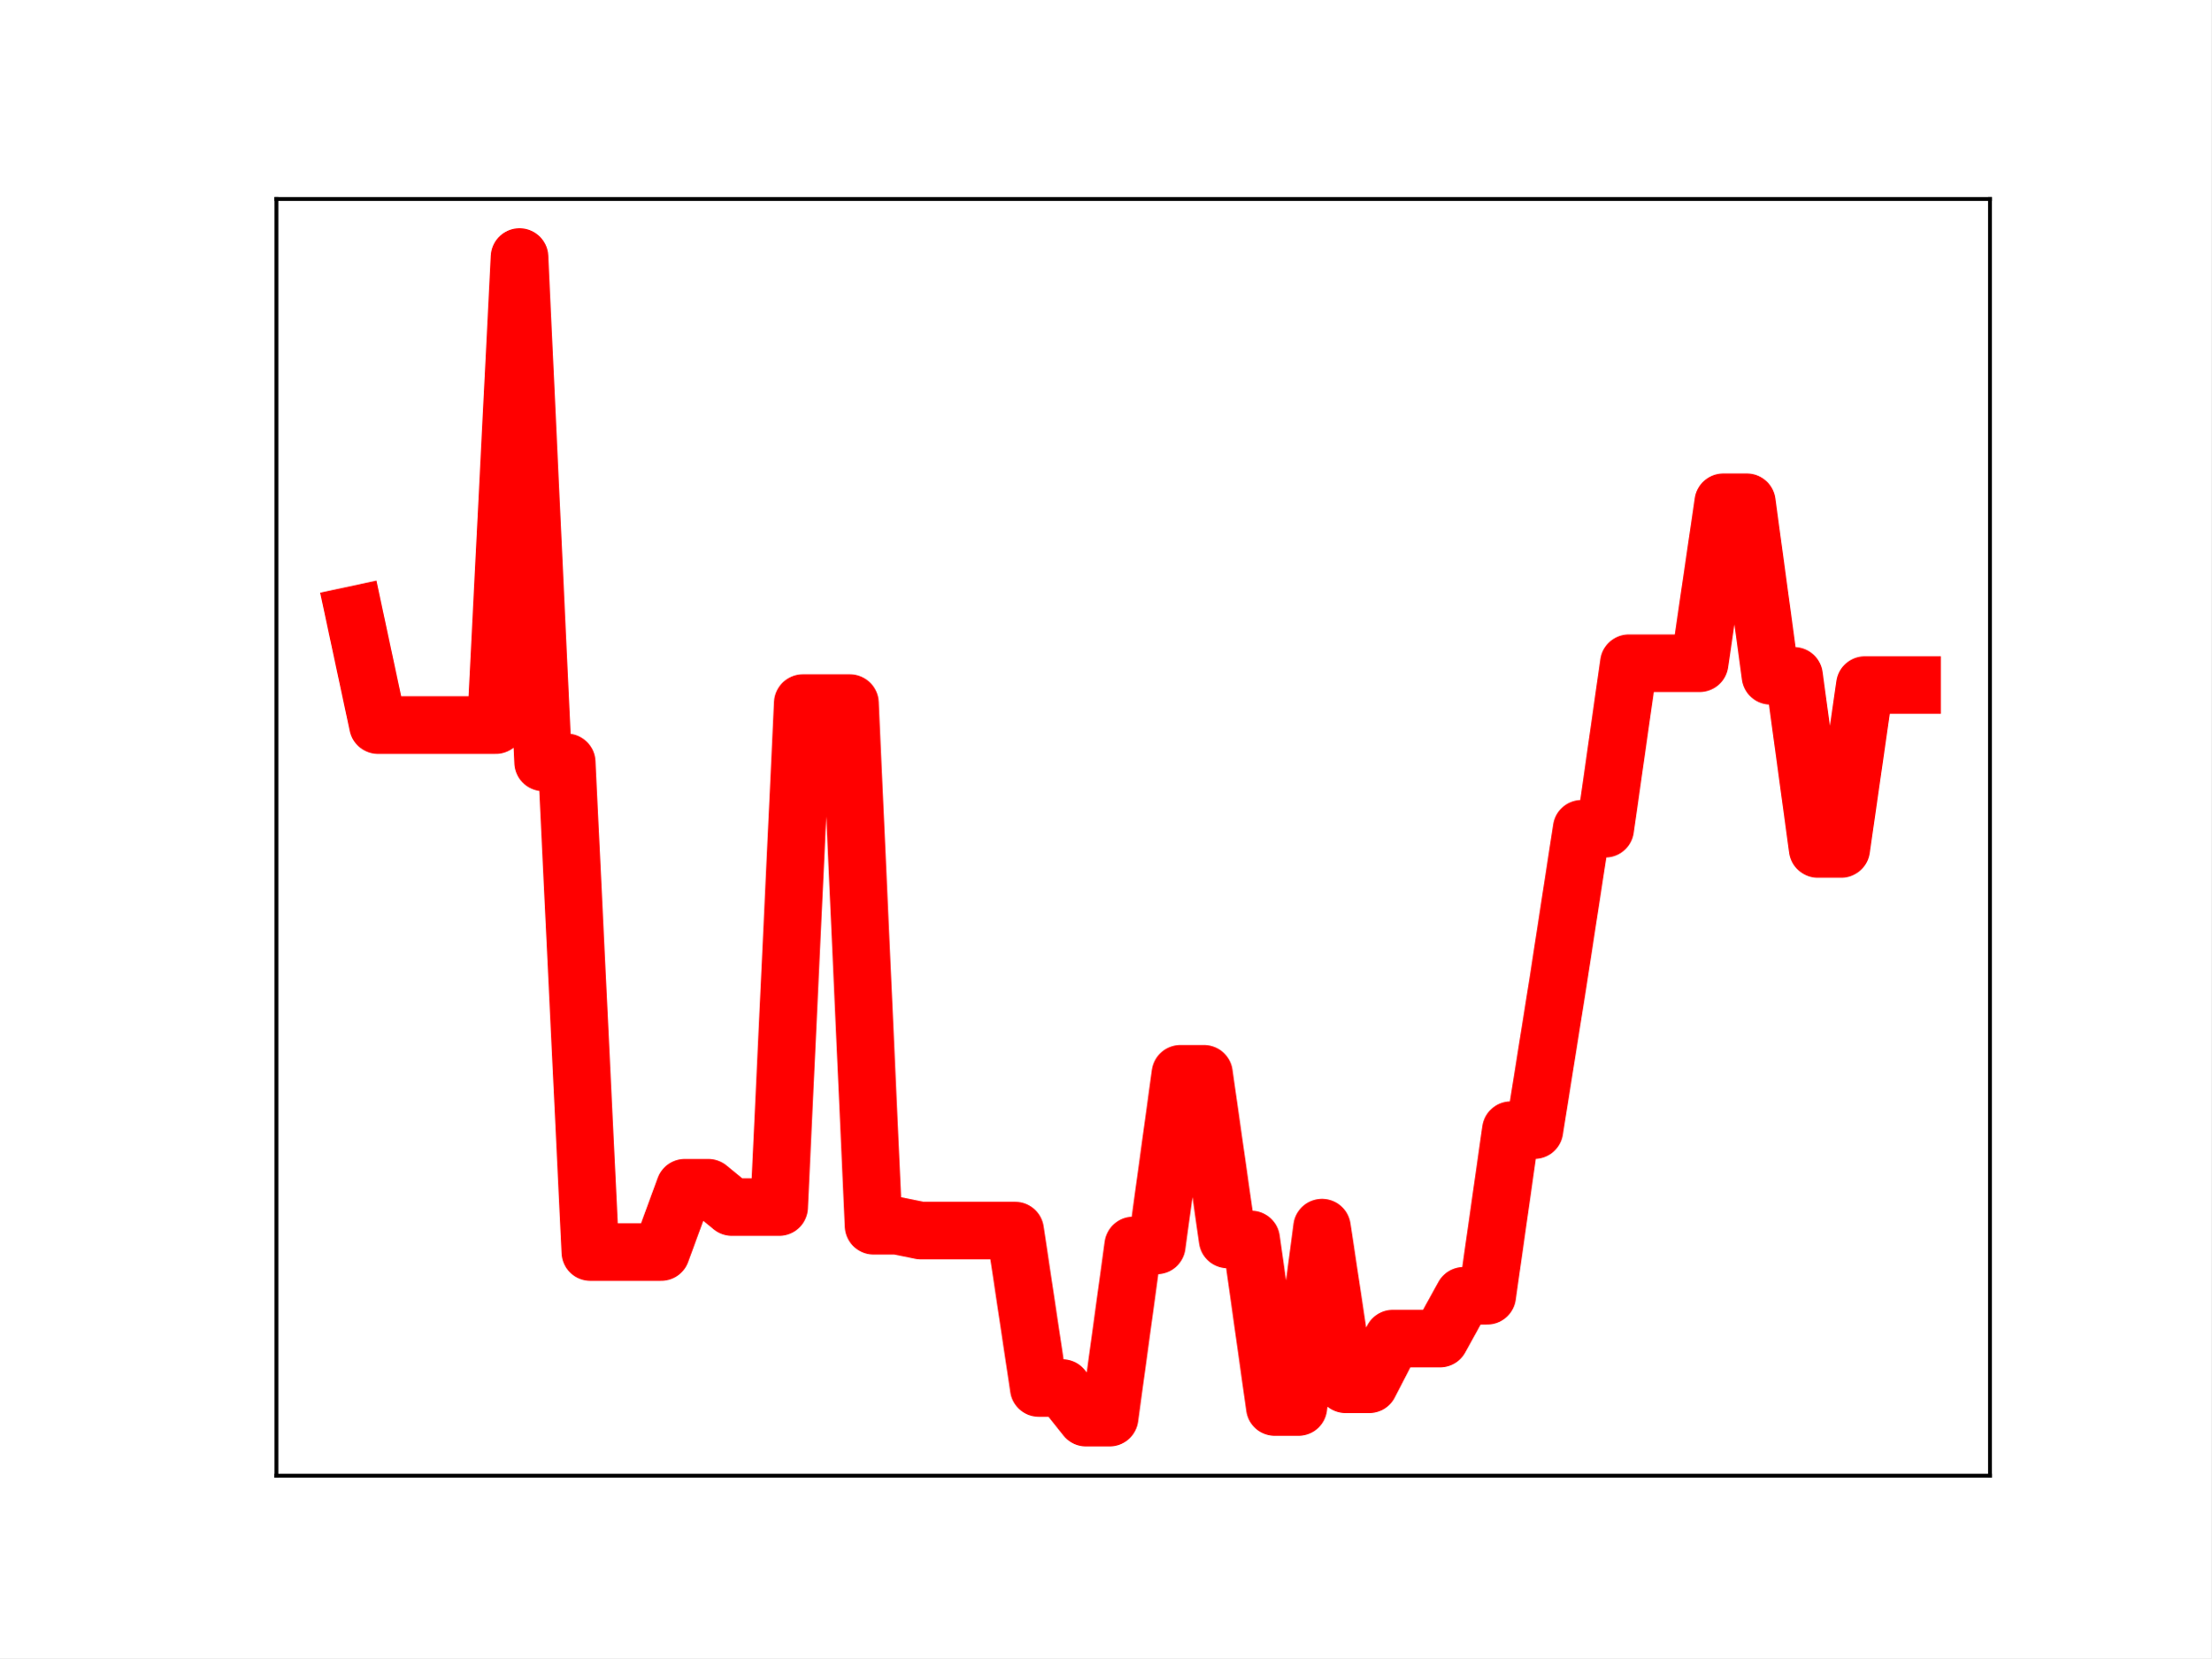
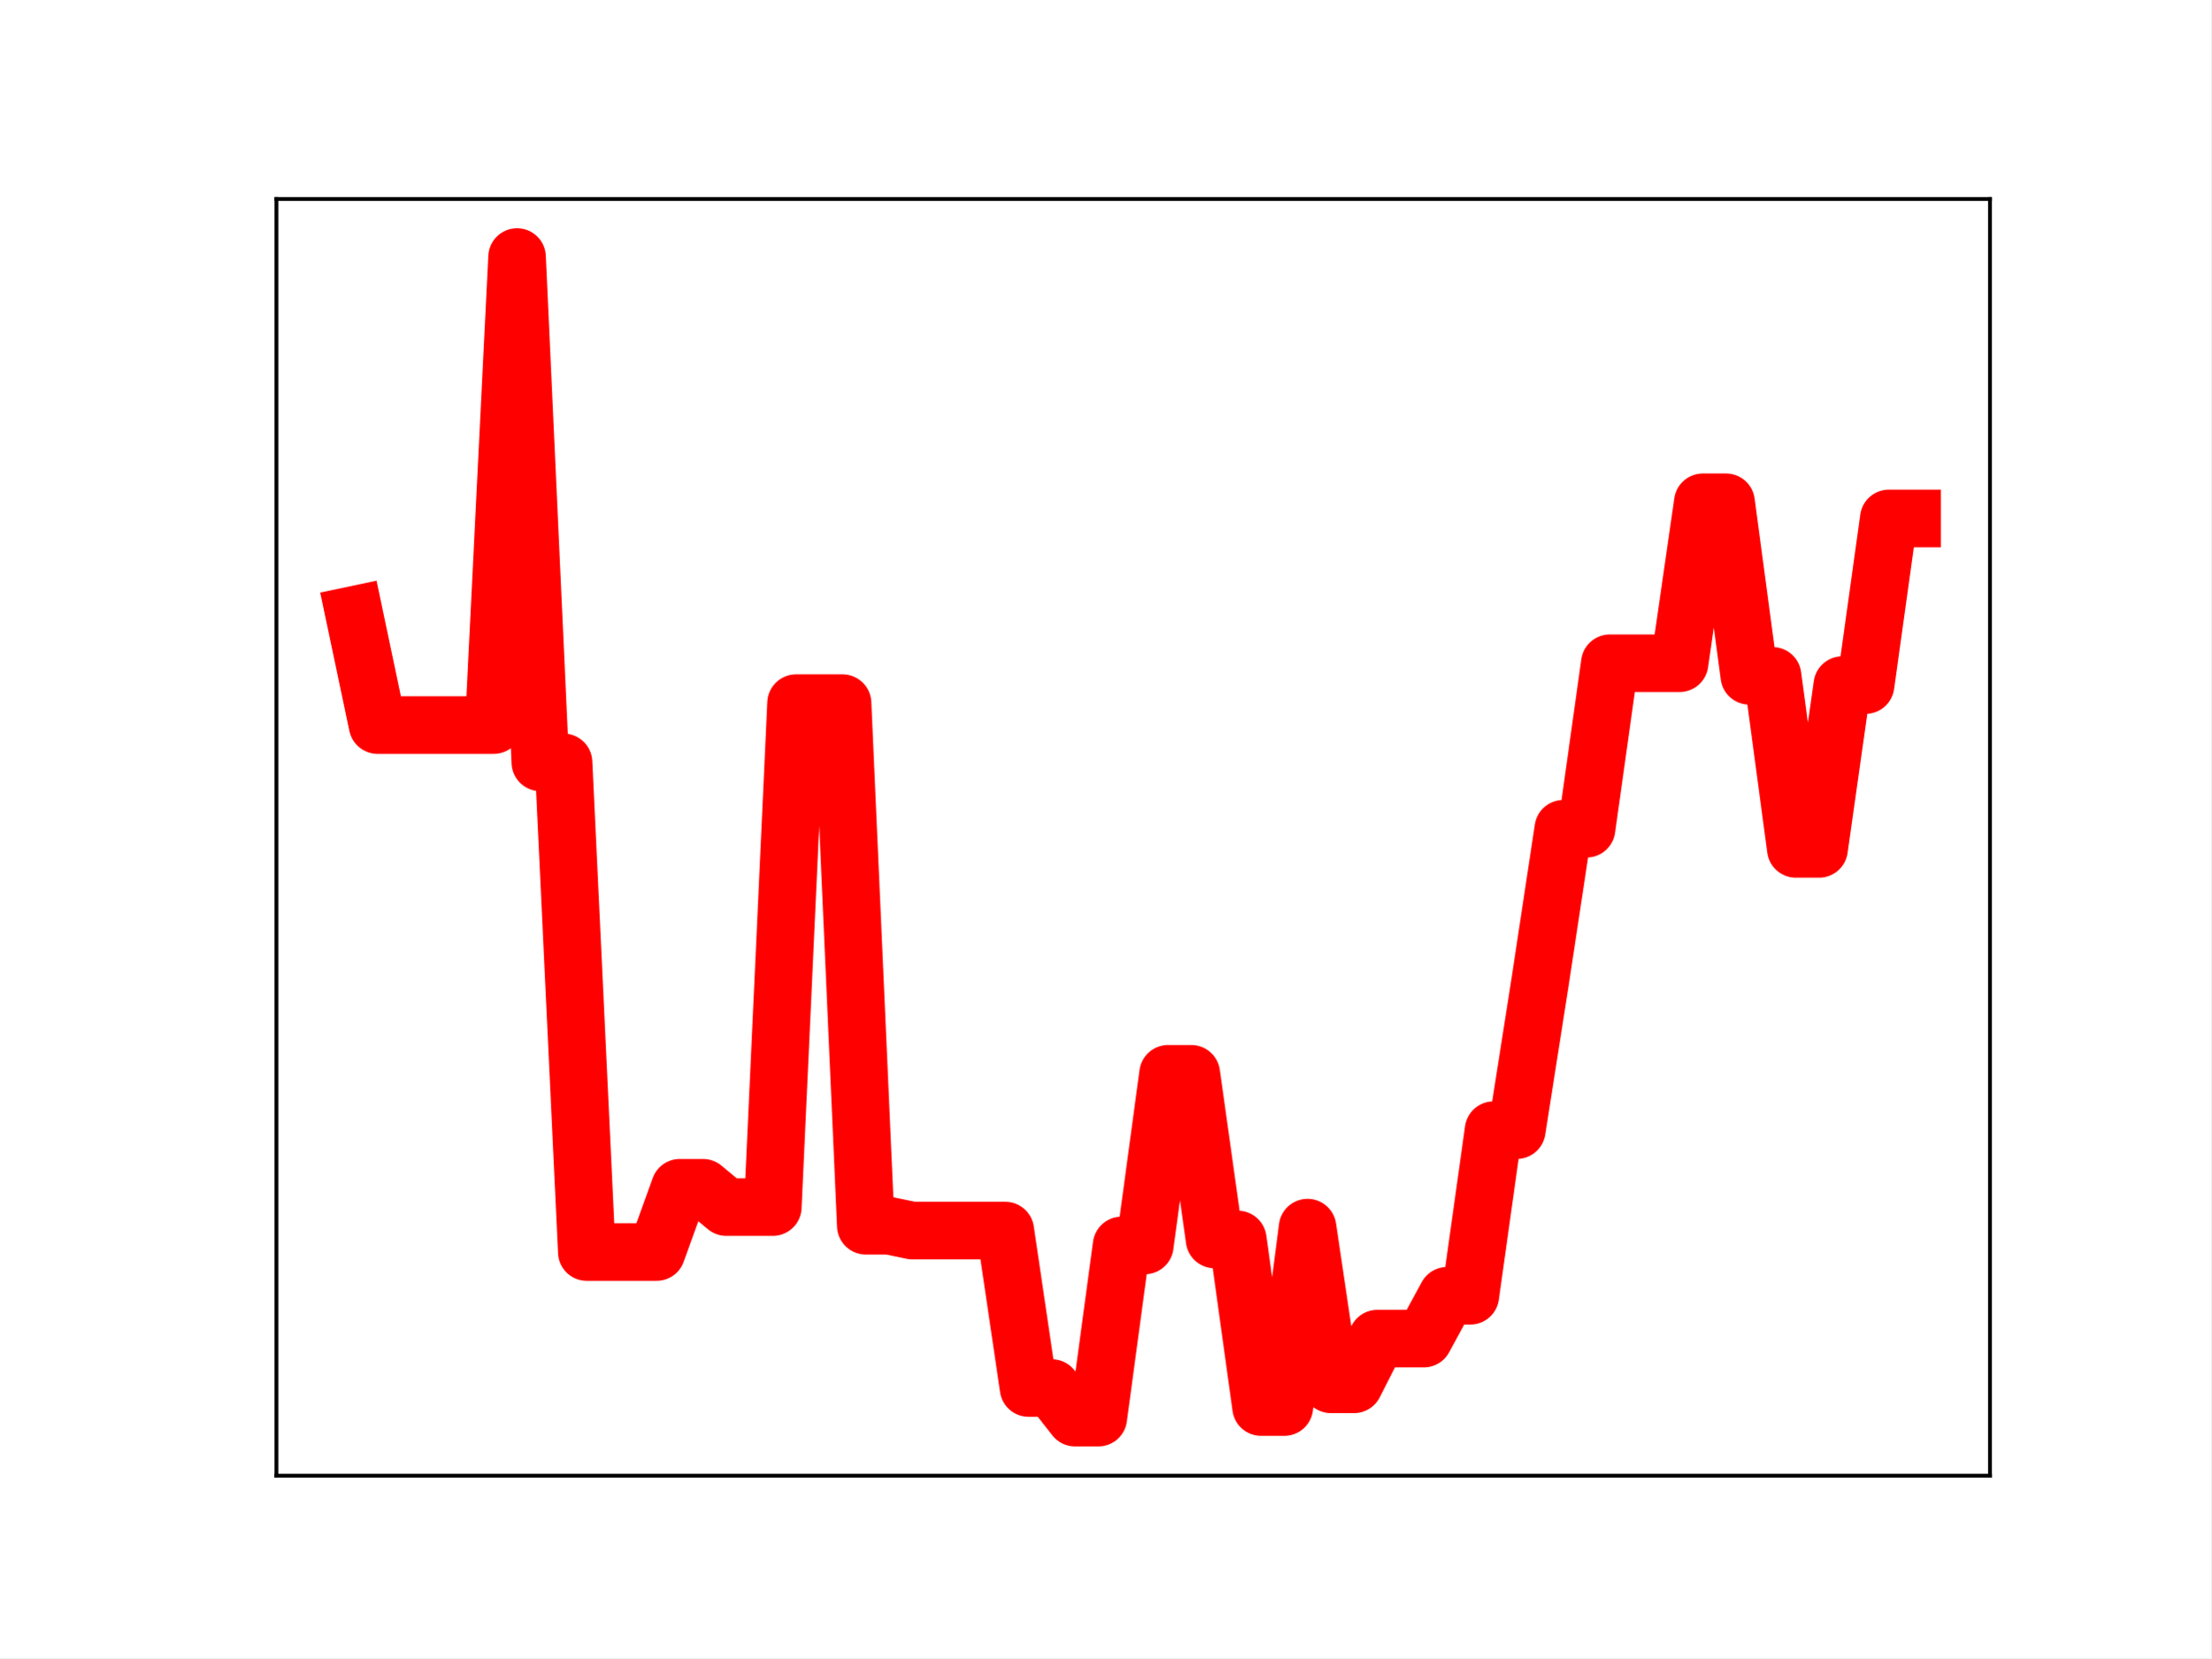
<svg xmlns="http://www.w3.org/2000/svg" xmlns:xlink="http://www.w3.org/1999/xlink" height="345.6pt" version="1.1" viewBox="0 0 460.8 345.6" width="460.8pt">
  <defs>
    <style type="text/css">
*{stroke-linecap:butt;stroke-linejoin:round;}
  </style>
  </defs>
  <g id="figure_1">
    <g id="patch_1">
      <path d="M 0 345.6  L 460.8 345.6  L 460.8 0  L 0 0  z " style="fill:#ffffff;" />
    </g>
    <g id="axes_1">
      <g id="patch_2">
        <path d="M 57.6 307.584  L 414.72 307.584  L 414.72 41.472  L 57.6 41.472  z " style="fill:#ffffff;" />
      </g>
      <g id="line2d_1">
-         <path clip-path="url(#p4b70667d67)" d="M 73.833 128.141  L 78.752 151.124  L 83.671 151.124  L 88.59 151.124  L 93.509 151.124  L 98.428 151.124  L 103.347 151.124  L 108.266 53.568  L 113.185 158.9  L 118.104 158.9  L 123.023 260.978  L 127.942 260.978  L 132.861 260.978  L 137.78 260.978  L 142.699 247.566  L 147.618 247.566  L 152.537 251.6  L 157.456 251.6  L 162.375 251.6  L 167.294 146.555  L 172.213 146.555  L 177.132 146.555  L 182.051 255.49  L 186.97 255.49  L 191.889 256.496  L 196.808 256.496  L 201.727 256.496  L 206.646 256.496  L 211.565 256.496  L 216.484 289.312  L 221.403 289.312  L 226.322 295.488  L 231.241 295.488  L 236.16 259.597  L 241.079 259.597  L 245.998 223.813  L 250.917 223.813  L 255.836 258.347  L 260.755 258.347  L 265.674 293.278  L 270.593 293.278  L 275.512 255.878  L 280.431 288.537  L 285.35 288.537  L 290.269 279.011  L 295.188 279.011  L 300.107 279.011  L 305.026 270.083  L 309.945 270.083  L 314.864 235.562  L 319.783 235.562  L 324.702 204.702  L 329.621 172.735  L 334.54 172.735  L 339.459 138.238  L 344.378 138.238  L 349.297 138.238  L 354.216 138.238  L 359.135 104.687  L 364.054 104.687  L 368.973 140.863  L 373.892 140.863  L 378.811 176.937  L 383.73 176.937  L 388.649 142.788  L 393.568 142.788  L 398.487 142.788  " style="fill:none;stroke:#ff0000;stroke-linecap:square;stroke-width:12;" />
+         <path clip-path="url(#pffe662223d)" d="M 73.833 128.141  L 78.678 151.124  L 83.524 151.124  L 88.369 151.124  L 93.215 151.124  L 98.061 151.124  L 102.906 151.124  L 107.752 53.568  L 112.597 158.9  L 117.443 158.9  L 122.289 260.978  L 127.134 260.978  L 131.98 260.978  L 136.825 260.978  L 141.671 247.566  L 146.517 247.566  L 151.362 251.6  L 156.208 251.6  L 161.053 251.6  L 165.899 146.555  L 170.745 146.555  L 175.59 146.555  L 180.436 255.49  L 185.281 255.49  L 190.127 256.496  L 194.972 256.496  L 199.818 256.496  L 204.664 256.496  L 209.509 256.496  L 214.355 289.312  L 219.2 289.312  L 224.046 295.488  L 228.892 295.488  L 233.737 259.597  L 238.583 259.597  L 243.428 223.813  L 248.274 223.813  L 253.12 258.347  L 257.965 258.347  L 262.811 293.278  L 267.656 293.278  L 272.502 255.878  L 277.348 288.537  L 282.193 288.537  L 287.039 279.011  L 291.884 279.011  L 296.73 279.011  L 301.575 270.083  L 306.421 270.083  L 311.267 235.562  L 316.112 235.562  L 320.958 204.702  L 325.803 172.735  L 330.649 172.735  L 335.495 138.238  L 340.34 138.238  L 345.186 138.238  L 350.031 138.238  L 354.877 104.687  L 359.723 104.687  L 364.568 140.863  L 369.414 140.863  L 374.259 176.937  L 379.105 176.937  L 383.951 142.788  L 388.796 142.788  L 393.642 108.052  L 398.487 108.052  " style="fill:none;stroke:#ff0000;stroke-linecap:square;stroke-width:12;" />
        <defs>
-           <path d="M 0 3  C 0.796 3 1.559 2.684 2.121 2.121  C 2.684 1.559 3 0.796 3 0  C 3 -0.796 2.684 -1.559 2.121 -2.121  C 1.559 -2.684 0.796 -3 0 -3  C -0.796 -3 -1.559 -2.684 -2.121 -2.121  C -2.684 -1.559 -3 -0.796 -3 0  C -3 0.796 -2.684 1.559 -2.121 2.121  C -1.559 2.684 -0.796 3 0 3  z " id="m4bade201b8" style="stroke:#ff0000;" />
+           <path d="M 0 3  C 0.796 3 1.559 2.684 2.121 2.121  C 2.684 1.559 3 0.796 3 0  C 3 -0.796 2.684 -1.559 2.121 -2.121  C 1.559 -2.684 0.796 -3 0 -3  C -0.796 -3 -1.559 -2.684 -2.121 -2.121  C -2.684 -1.559 -3 -0.796 -3 0  C -3 0.796 -2.684 1.559 -2.121 2.121  C -1.559 2.684 -0.796 3 0 3  z " id="m3559c919ec" style="stroke:#ff0000;" />
        </defs>
-         <g clip-path="url(#p4b70667d67)">
-           <use style="fill:#ff0000;stroke:#ff0000;" x="73.833" xlink:href="#m4bade201b8" y="128.141" />
-           <use style="fill:#ff0000;stroke:#ff0000;" x="78.752" xlink:href="#m4bade201b8" y="151.124" />
-           <use style="fill:#ff0000;stroke:#ff0000;" x="83.671" xlink:href="#m4bade201b8" y="151.124" />
-           <use style="fill:#ff0000;stroke:#ff0000;" x="88.59" xlink:href="#m4bade201b8" y="151.124" />
-           <use style="fill:#ff0000;stroke:#ff0000;" x="93.509" xlink:href="#m4bade201b8" y="151.124" />
-           <use style="fill:#ff0000;stroke:#ff0000;" x="98.428" xlink:href="#m4bade201b8" y="151.124" />
-           <use style="fill:#ff0000;stroke:#ff0000;" x="103.347" xlink:href="#m4bade201b8" y="151.124" />
-           <use style="fill:#ff0000;stroke:#ff0000;" x="108.266" xlink:href="#m4bade201b8" y="53.568" />
-           <use style="fill:#ff0000;stroke:#ff0000;" x="113.185" xlink:href="#m4bade201b8" y="158.9" />
-           <use style="fill:#ff0000;stroke:#ff0000;" x="118.104" xlink:href="#m4bade201b8" y="158.9" />
-           <use style="fill:#ff0000;stroke:#ff0000;" x="123.023" xlink:href="#m4bade201b8" y="260.978" />
-           <use style="fill:#ff0000;stroke:#ff0000;" x="127.942" xlink:href="#m4bade201b8" y="260.978" />
-           <use style="fill:#ff0000;stroke:#ff0000;" x="132.861" xlink:href="#m4bade201b8" y="260.978" />
-           <use style="fill:#ff0000;stroke:#ff0000;" x="137.78" xlink:href="#m4bade201b8" y="260.978" />
-           <use style="fill:#ff0000;stroke:#ff0000;" x="142.699" xlink:href="#m4bade201b8" y="247.566" />
-           <use style="fill:#ff0000;stroke:#ff0000;" x="147.618" xlink:href="#m4bade201b8" y="247.566" />
-           <use style="fill:#ff0000;stroke:#ff0000;" x="152.537" xlink:href="#m4bade201b8" y="251.6" />
-           <use style="fill:#ff0000;stroke:#ff0000;" x="157.456" xlink:href="#m4bade201b8" y="251.6" />
-           <use style="fill:#ff0000;stroke:#ff0000;" x="162.375" xlink:href="#m4bade201b8" y="251.6" />
-           <use style="fill:#ff0000;stroke:#ff0000;" x="167.294" xlink:href="#m4bade201b8" y="146.555" />
-           <use style="fill:#ff0000;stroke:#ff0000;" x="172.213" xlink:href="#m4bade201b8" y="146.555" />
-           <use style="fill:#ff0000;stroke:#ff0000;" x="177.132" xlink:href="#m4bade201b8" y="146.555" />
-           <use style="fill:#ff0000;stroke:#ff0000;" x="182.051" xlink:href="#m4bade201b8" y="255.49" />
-           <use style="fill:#ff0000;stroke:#ff0000;" x="186.97" xlink:href="#m4bade201b8" y="255.49" />
-           <use style="fill:#ff0000;stroke:#ff0000;" x="191.889" xlink:href="#m4bade201b8" y="256.496" />
-           <use style="fill:#ff0000;stroke:#ff0000;" x="196.808" xlink:href="#m4bade201b8" y="256.496" />
-           <use style="fill:#ff0000;stroke:#ff0000;" x="201.727" xlink:href="#m4bade201b8" y="256.496" />
-           <use style="fill:#ff0000;stroke:#ff0000;" x="206.646" xlink:href="#m4bade201b8" y="256.496" />
-           <use style="fill:#ff0000;stroke:#ff0000;" x="211.565" xlink:href="#m4bade201b8" y="256.496" />
-           <use style="fill:#ff0000;stroke:#ff0000;" x="216.484" xlink:href="#m4bade201b8" y="289.312" />
-           <use style="fill:#ff0000;stroke:#ff0000;" x="221.403" xlink:href="#m4bade201b8" y="289.312" />
-           <use style="fill:#ff0000;stroke:#ff0000;" x="226.322" xlink:href="#m4bade201b8" y="295.488" />
-           <use style="fill:#ff0000;stroke:#ff0000;" x="231.241" xlink:href="#m4bade201b8" y="295.488" />
-           <use style="fill:#ff0000;stroke:#ff0000;" x="236.16" xlink:href="#m4bade201b8" y="259.597" />
-           <use style="fill:#ff0000;stroke:#ff0000;" x="241.079" xlink:href="#m4bade201b8" y="259.597" />
-           <use style="fill:#ff0000;stroke:#ff0000;" x="245.998" xlink:href="#m4bade201b8" y="223.813" />
-           <use style="fill:#ff0000;stroke:#ff0000;" x="250.917" xlink:href="#m4bade201b8" y="223.813" />
-           <use style="fill:#ff0000;stroke:#ff0000;" x="255.836" xlink:href="#m4bade201b8" y="258.347" />
-           <use style="fill:#ff0000;stroke:#ff0000;" x="260.755" xlink:href="#m4bade201b8" y="258.347" />
-           <use style="fill:#ff0000;stroke:#ff0000;" x="265.674" xlink:href="#m4bade201b8" y="293.278" />
-           <use style="fill:#ff0000;stroke:#ff0000;" x="270.593" xlink:href="#m4bade201b8" y="293.278" />
-           <use style="fill:#ff0000;stroke:#ff0000;" x="275.512" xlink:href="#m4bade201b8" y="255.878" />
-           <use style="fill:#ff0000;stroke:#ff0000;" x="280.431" xlink:href="#m4bade201b8" y="288.537" />
-           <use style="fill:#ff0000;stroke:#ff0000;" x="285.35" xlink:href="#m4bade201b8" y="288.537" />
-           <use style="fill:#ff0000;stroke:#ff0000;" x="290.269" xlink:href="#m4bade201b8" y="279.011" />
-           <use style="fill:#ff0000;stroke:#ff0000;" x="295.188" xlink:href="#m4bade201b8" y="279.011" />
-           <use style="fill:#ff0000;stroke:#ff0000;" x="300.107" xlink:href="#m4bade201b8" y="279.011" />
-           <use style="fill:#ff0000;stroke:#ff0000;" x="305.026" xlink:href="#m4bade201b8" y="270.083" />
-           <use style="fill:#ff0000;stroke:#ff0000;" x="309.945" xlink:href="#m4bade201b8" y="270.083" />
-           <use style="fill:#ff0000;stroke:#ff0000;" x="314.864" xlink:href="#m4bade201b8" y="235.562" />
-           <use style="fill:#ff0000;stroke:#ff0000;" x="319.783" xlink:href="#m4bade201b8" y="235.562" />
-           <use style="fill:#ff0000;stroke:#ff0000;" x="324.702" xlink:href="#m4bade201b8" y="204.702" />
-           <use style="fill:#ff0000;stroke:#ff0000;" x="329.621" xlink:href="#m4bade201b8" y="172.735" />
-           <use style="fill:#ff0000;stroke:#ff0000;" x="334.54" xlink:href="#m4bade201b8" y="172.735" />
-           <use style="fill:#ff0000;stroke:#ff0000;" x="339.459" xlink:href="#m4bade201b8" y="138.238" />
-           <use style="fill:#ff0000;stroke:#ff0000;" x="344.378" xlink:href="#m4bade201b8" y="138.238" />
-           <use style="fill:#ff0000;stroke:#ff0000;" x="349.297" xlink:href="#m4bade201b8" y="138.238" />
-           <use style="fill:#ff0000;stroke:#ff0000;" x="354.216" xlink:href="#m4bade201b8" y="138.238" />
-           <use style="fill:#ff0000;stroke:#ff0000;" x="359.135" xlink:href="#m4bade201b8" y="104.687" />
-           <use style="fill:#ff0000;stroke:#ff0000;" x="364.054" xlink:href="#m4bade201b8" y="104.687" />
-           <use style="fill:#ff0000;stroke:#ff0000;" x="368.973" xlink:href="#m4bade201b8" y="140.863" />
-           <use style="fill:#ff0000;stroke:#ff0000;" x="373.892" xlink:href="#m4bade201b8" y="140.863" />
-           <use style="fill:#ff0000;stroke:#ff0000;" x="378.811" xlink:href="#m4bade201b8" y="176.937" />
-           <use style="fill:#ff0000;stroke:#ff0000;" x="383.73" xlink:href="#m4bade201b8" y="176.937" />
-           <use style="fill:#ff0000;stroke:#ff0000;" x="388.649" xlink:href="#m4bade201b8" y="142.788" />
-           <use style="fill:#ff0000;stroke:#ff0000;" x="393.568" xlink:href="#m4bade201b8" y="142.788" />
-           <use style="fill:#ff0000;stroke:#ff0000;" x="398.487" xlink:href="#m4bade201b8" y="142.788" />
+         <g clip-path="url(#pffe662223d)">
+           <use style="fill:#ff0000;stroke:#ff0000;" x="73.833" xlink:href="#m3559c919ec" y="128.141" />
+           <use style="fill:#ff0000;stroke:#ff0000;" x="78.678" xlink:href="#m3559c919ec" y="151.124" />
+           <use style="fill:#ff0000;stroke:#ff0000;" x="83.524" xlink:href="#m3559c919ec" y="151.124" />
+           <use style="fill:#ff0000;stroke:#ff0000;" x="88.369" xlink:href="#m3559c919ec" y="151.124" />
+           <use style="fill:#ff0000;stroke:#ff0000;" x="93.215" xlink:href="#m3559c919ec" y="151.124" />
+           <use style="fill:#ff0000;stroke:#ff0000;" x="98.061" xlink:href="#m3559c919ec" y="151.124" />
+           <use style="fill:#ff0000;stroke:#ff0000;" x="102.906" xlink:href="#m3559c919ec" y="151.124" />
+           <use style="fill:#ff0000;stroke:#ff0000;" x="107.752" xlink:href="#m3559c919ec" y="53.568" />
+           <use style="fill:#ff0000;stroke:#ff0000;" x="112.597" xlink:href="#m3559c919ec" y="158.9" />
+           <use style="fill:#ff0000;stroke:#ff0000;" x="117.443" xlink:href="#m3559c919ec" y="158.9" />
+           <use style="fill:#ff0000;stroke:#ff0000;" x="122.289" xlink:href="#m3559c919ec" y="260.978" />
+           <use style="fill:#ff0000;stroke:#ff0000;" x="127.134" xlink:href="#m3559c919ec" y="260.978" />
+           <use style="fill:#ff0000;stroke:#ff0000;" x="131.98" xlink:href="#m3559c919ec" y="260.978" />
+           <use style="fill:#ff0000;stroke:#ff0000;" x="136.825" xlink:href="#m3559c919ec" y="260.978" />
+           <use style="fill:#ff0000;stroke:#ff0000;" x="141.671" xlink:href="#m3559c919ec" y="247.566" />
+           <use style="fill:#ff0000;stroke:#ff0000;" x="146.517" xlink:href="#m3559c919ec" y="247.566" />
+           <use style="fill:#ff0000;stroke:#ff0000;" x="151.362" xlink:href="#m3559c919ec" y="251.6" />
+           <use style="fill:#ff0000;stroke:#ff0000;" x="156.208" xlink:href="#m3559c919ec" y="251.6" />
+           <use style="fill:#ff0000;stroke:#ff0000;" x="161.053" xlink:href="#m3559c919ec" y="251.6" />
+           <use style="fill:#ff0000;stroke:#ff0000;" x="165.899" xlink:href="#m3559c919ec" y="146.555" />
+           <use style="fill:#ff0000;stroke:#ff0000;" x="170.745" xlink:href="#m3559c919ec" y="146.555" />
+           <use style="fill:#ff0000;stroke:#ff0000;" x="175.59" xlink:href="#m3559c919ec" y="146.555" />
+           <use style="fill:#ff0000;stroke:#ff0000;" x="180.436" xlink:href="#m3559c919ec" y="255.49" />
+           <use style="fill:#ff0000;stroke:#ff0000;" x="185.281" xlink:href="#m3559c919ec" y="255.49" />
+           <use style="fill:#ff0000;stroke:#ff0000;" x="190.127" xlink:href="#m3559c919ec" y="256.496" />
+           <use style="fill:#ff0000;stroke:#ff0000;" x="194.972" xlink:href="#m3559c919ec" y="256.496" />
+           <use style="fill:#ff0000;stroke:#ff0000;" x="199.818" xlink:href="#m3559c919ec" y="256.496" />
+           <use style="fill:#ff0000;stroke:#ff0000;" x="204.664" xlink:href="#m3559c919ec" y="256.496" />
+           <use style="fill:#ff0000;stroke:#ff0000;" x="209.509" xlink:href="#m3559c919ec" y="256.496" />
+           <use style="fill:#ff0000;stroke:#ff0000;" x="214.355" xlink:href="#m3559c919ec" y="289.312" />
+           <use style="fill:#ff0000;stroke:#ff0000;" x="219.2" xlink:href="#m3559c919ec" y="289.312" />
+           <use style="fill:#ff0000;stroke:#ff0000;" x="224.046" xlink:href="#m3559c919ec" y="295.488" />
+           <use style="fill:#ff0000;stroke:#ff0000;" x="228.892" xlink:href="#m3559c919ec" y="295.488" />
+           <use style="fill:#ff0000;stroke:#ff0000;" x="233.737" xlink:href="#m3559c919ec" y="259.597" />
+           <use style="fill:#ff0000;stroke:#ff0000;" x="238.583" xlink:href="#m3559c919ec" y="259.597" />
+           <use style="fill:#ff0000;stroke:#ff0000;" x="243.428" xlink:href="#m3559c919ec" y="223.813" />
+           <use style="fill:#ff0000;stroke:#ff0000;" x="248.274" xlink:href="#m3559c919ec" y="223.813" />
+           <use style="fill:#ff0000;stroke:#ff0000;" x="253.12" xlink:href="#m3559c919ec" y="258.347" />
+           <use style="fill:#ff0000;stroke:#ff0000;" x="257.965" xlink:href="#m3559c919ec" y="258.347" />
+           <use style="fill:#ff0000;stroke:#ff0000;" x="262.811" xlink:href="#m3559c919ec" y="293.278" />
+           <use style="fill:#ff0000;stroke:#ff0000;" x="267.656" xlink:href="#m3559c919ec" y="293.278" />
+           <use style="fill:#ff0000;stroke:#ff0000;" x="272.502" xlink:href="#m3559c919ec" y="255.878" />
+           <use style="fill:#ff0000;stroke:#ff0000;" x="277.348" xlink:href="#m3559c919ec" y="288.537" />
+           <use style="fill:#ff0000;stroke:#ff0000;" x="282.193" xlink:href="#m3559c919ec" y="288.537" />
+           <use style="fill:#ff0000;stroke:#ff0000;" x="287.039" xlink:href="#m3559c919ec" y="279.011" />
+           <use style="fill:#ff0000;stroke:#ff0000;" x="291.884" xlink:href="#m3559c919ec" y="279.011" />
+           <use style="fill:#ff0000;stroke:#ff0000;" x="296.73" xlink:href="#m3559c919ec" y="279.011" />
+           <use style="fill:#ff0000;stroke:#ff0000;" x="301.575" xlink:href="#m3559c919ec" y="270.083" />
+           <use style="fill:#ff0000;stroke:#ff0000;" x="306.421" xlink:href="#m3559c919ec" y="270.083" />
+           <use style="fill:#ff0000;stroke:#ff0000;" x="311.267" xlink:href="#m3559c919ec" y="235.562" />
+           <use style="fill:#ff0000;stroke:#ff0000;" x="316.112" xlink:href="#m3559c919ec" y="235.562" />
+           <use style="fill:#ff0000;stroke:#ff0000;" x="320.958" xlink:href="#m3559c919ec" y="204.702" />
+           <use style="fill:#ff0000;stroke:#ff0000;" x="325.803" xlink:href="#m3559c919ec" y="172.735" />
+           <use style="fill:#ff0000;stroke:#ff0000;" x="330.649" xlink:href="#m3559c919ec" y="172.735" />
+           <use style="fill:#ff0000;stroke:#ff0000;" x="335.495" xlink:href="#m3559c919ec" y="138.238" />
+           <use style="fill:#ff0000;stroke:#ff0000;" x="340.34" xlink:href="#m3559c919ec" y="138.238" />
+           <use style="fill:#ff0000;stroke:#ff0000;" x="345.186" xlink:href="#m3559c919ec" y="138.238" />
+           <use style="fill:#ff0000;stroke:#ff0000;" x="350.031" xlink:href="#m3559c919ec" y="138.238" />
+           <use style="fill:#ff0000;stroke:#ff0000;" x="354.877" xlink:href="#m3559c919ec" y="104.687" />
+           <use style="fill:#ff0000;stroke:#ff0000;" x="359.723" xlink:href="#m3559c919ec" y="104.687" />
+           <use style="fill:#ff0000;stroke:#ff0000;" x="364.568" xlink:href="#m3559c919ec" y="140.863" />
+           <use style="fill:#ff0000;stroke:#ff0000;" x="369.414" xlink:href="#m3559c919ec" y="140.863" />
+           <use style="fill:#ff0000;stroke:#ff0000;" x="374.259" xlink:href="#m3559c919ec" y="176.937" />
+           <use style="fill:#ff0000;stroke:#ff0000;" x="379.105" xlink:href="#m3559c919ec" y="176.937" />
+           <use style="fill:#ff0000;stroke:#ff0000;" x="383.951" xlink:href="#m3559c919ec" y="142.788" />
+           <use style="fill:#ff0000;stroke:#ff0000;" x="388.796" xlink:href="#m3559c919ec" y="142.788" />
+           <use style="fill:#ff0000;stroke:#ff0000;" x="393.642" xlink:href="#m3559c919ec" y="108.052" />
+           <use style="fill:#ff0000;stroke:#ff0000;" x="398.487" xlink:href="#m3559c919ec" y="108.052" />
        </g>
      </g>
      <g id="patch_3">
        <path d="M 57.6 307.584  L 57.6 41.472  " style="fill:none;stroke:#000000;stroke-linecap:square;stroke-linejoin:miter;stroke-width:0.8;" />
      </g>
      <g id="patch_4">
        <path d="M 414.72 307.584  L 414.72 41.472  " style="fill:none;stroke:#000000;stroke-linecap:square;stroke-linejoin:miter;stroke-width:0.8;" />
      </g>
      <g id="patch_5">
        <path d="M 57.6 307.584  L 414.72 307.584  " style="fill:none;stroke:#000000;stroke-linecap:square;stroke-linejoin:miter;stroke-width:0.8;" />
      </g>
      <g id="patch_6">
        <path d="M 57.6 41.472  L 414.72 41.472  " style="fill:none;stroke:#000000;stroke-linecap:square;stroke-linejoin:miter;stroke-width:0.8;" />
      </g>
    </g>
  </g>
  <defs>
-     <clipPath id="p4b70667d67">
+     <clipPath id="pffe662223d">
      <rect height="266.112" width="357.12" x="57.6" y="41.472" />
    </clipPath>
  </defs>
</svg>
